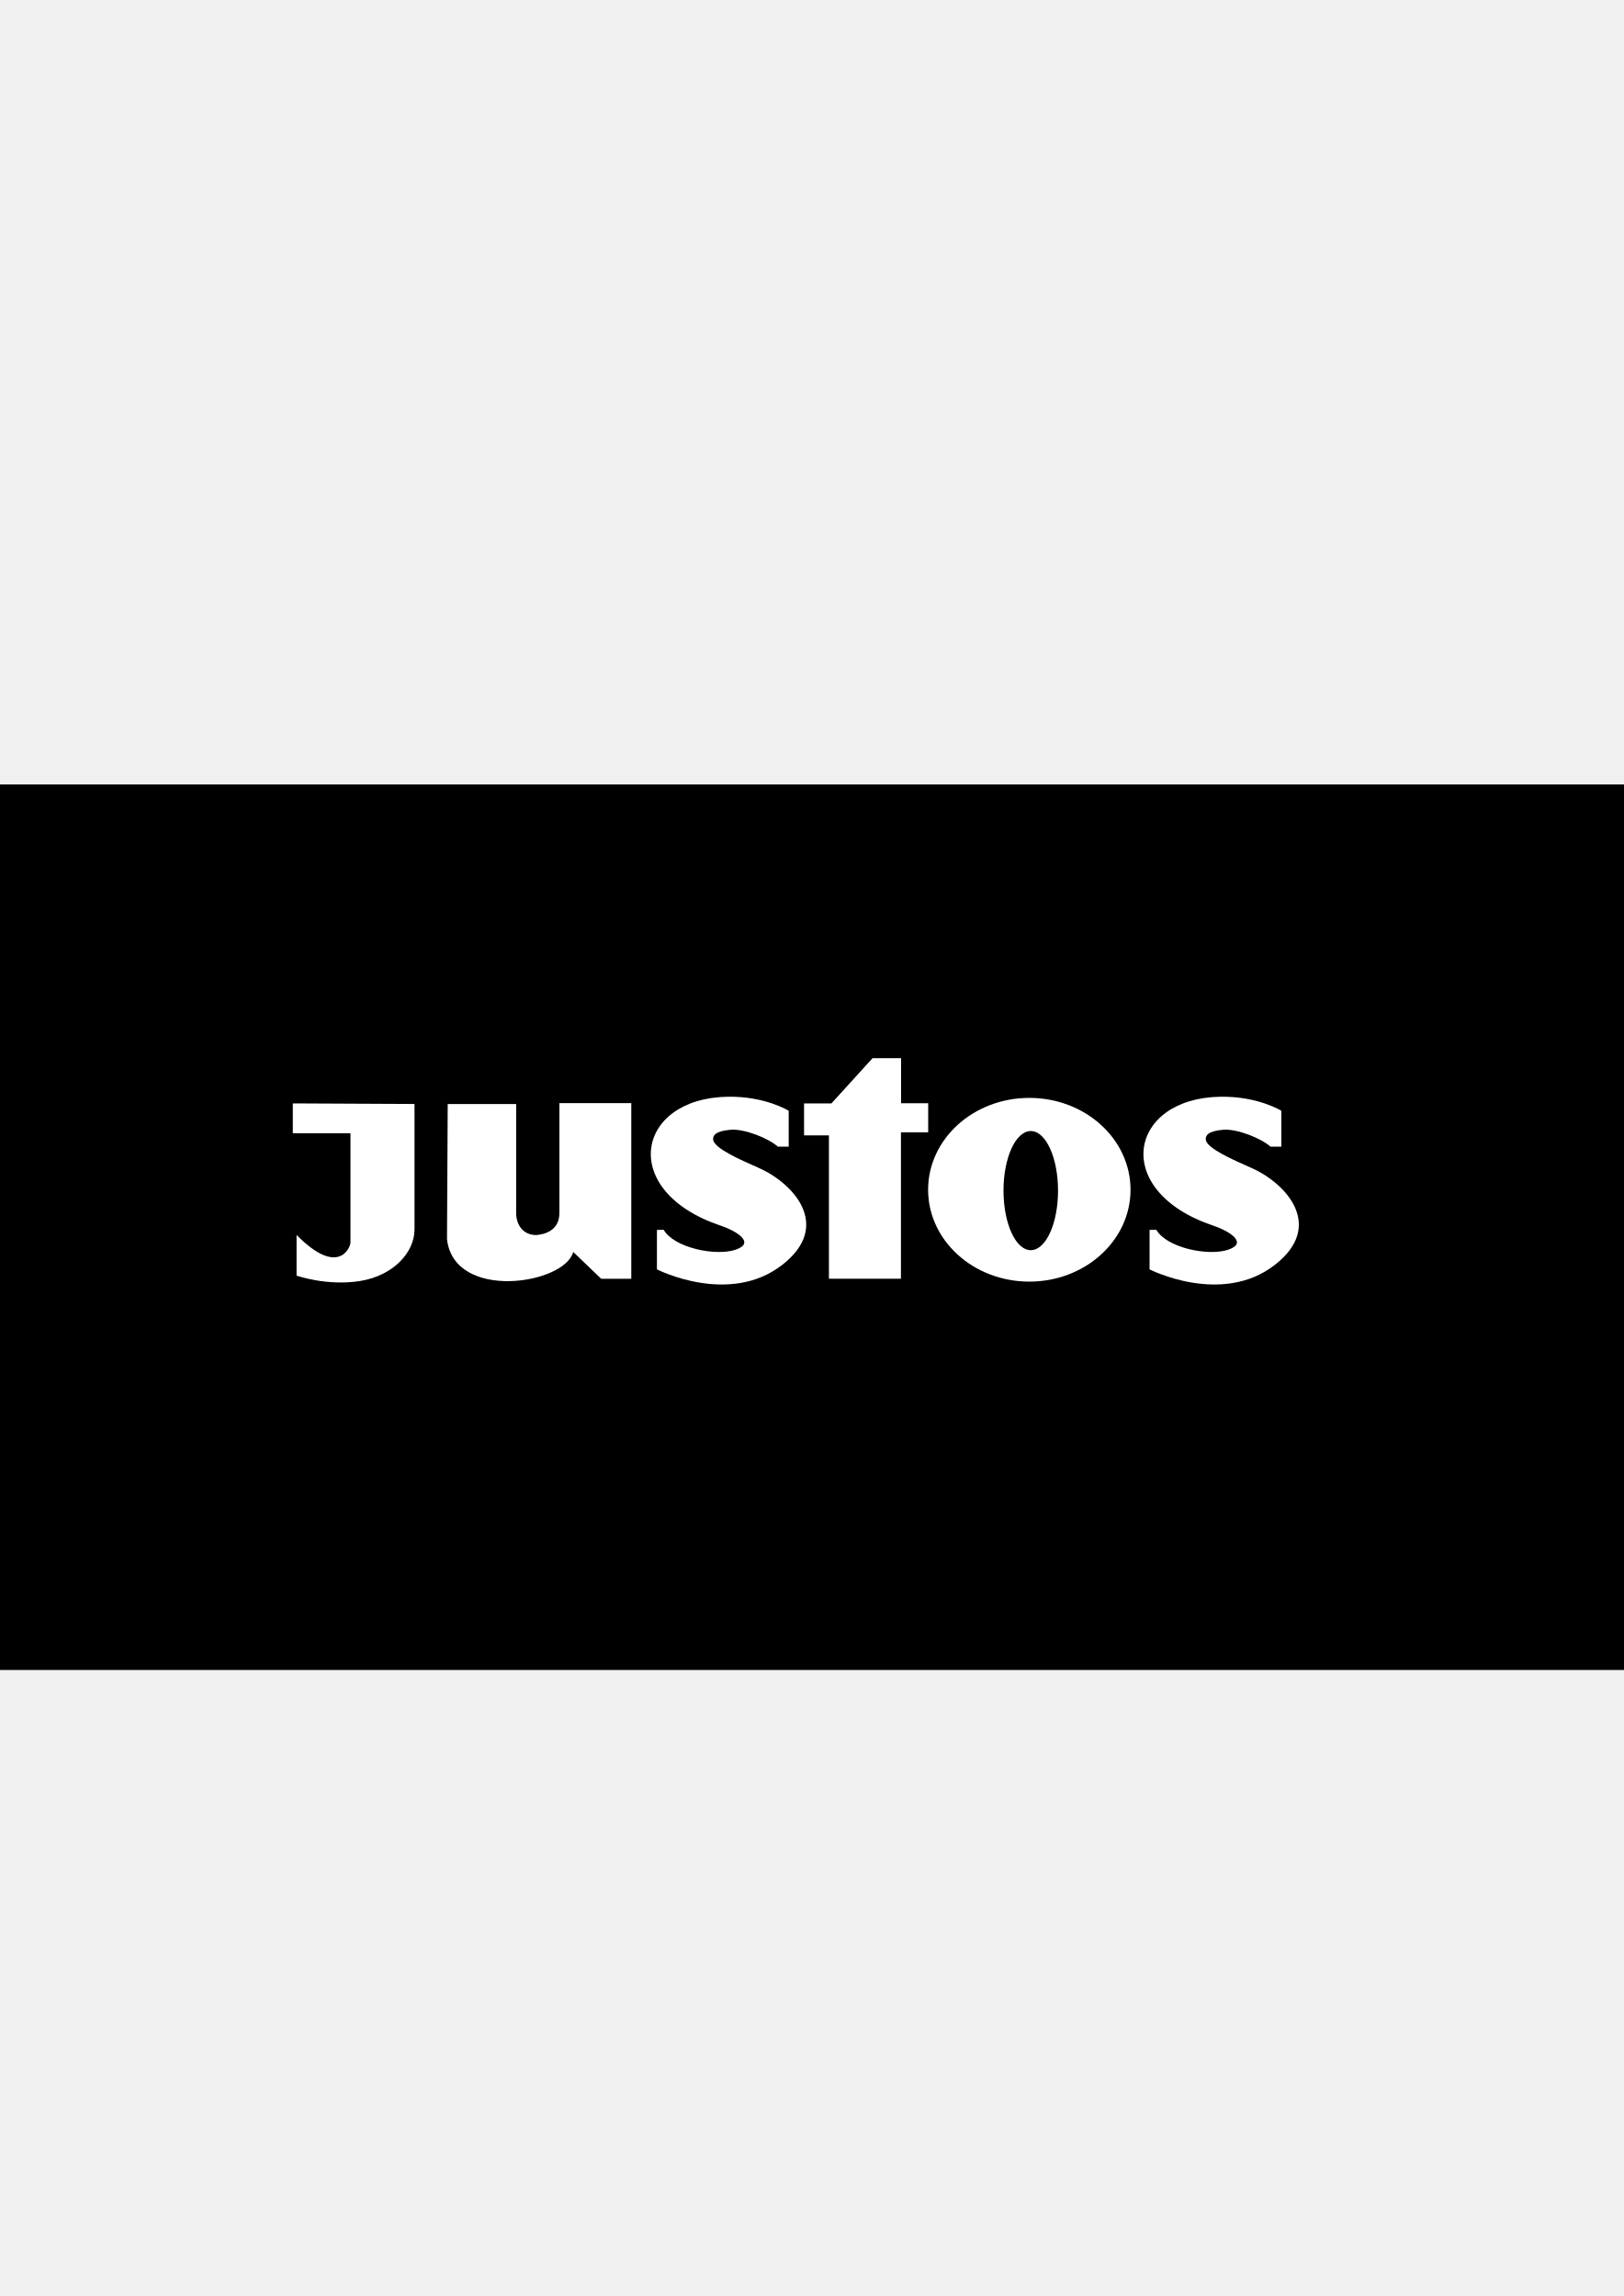
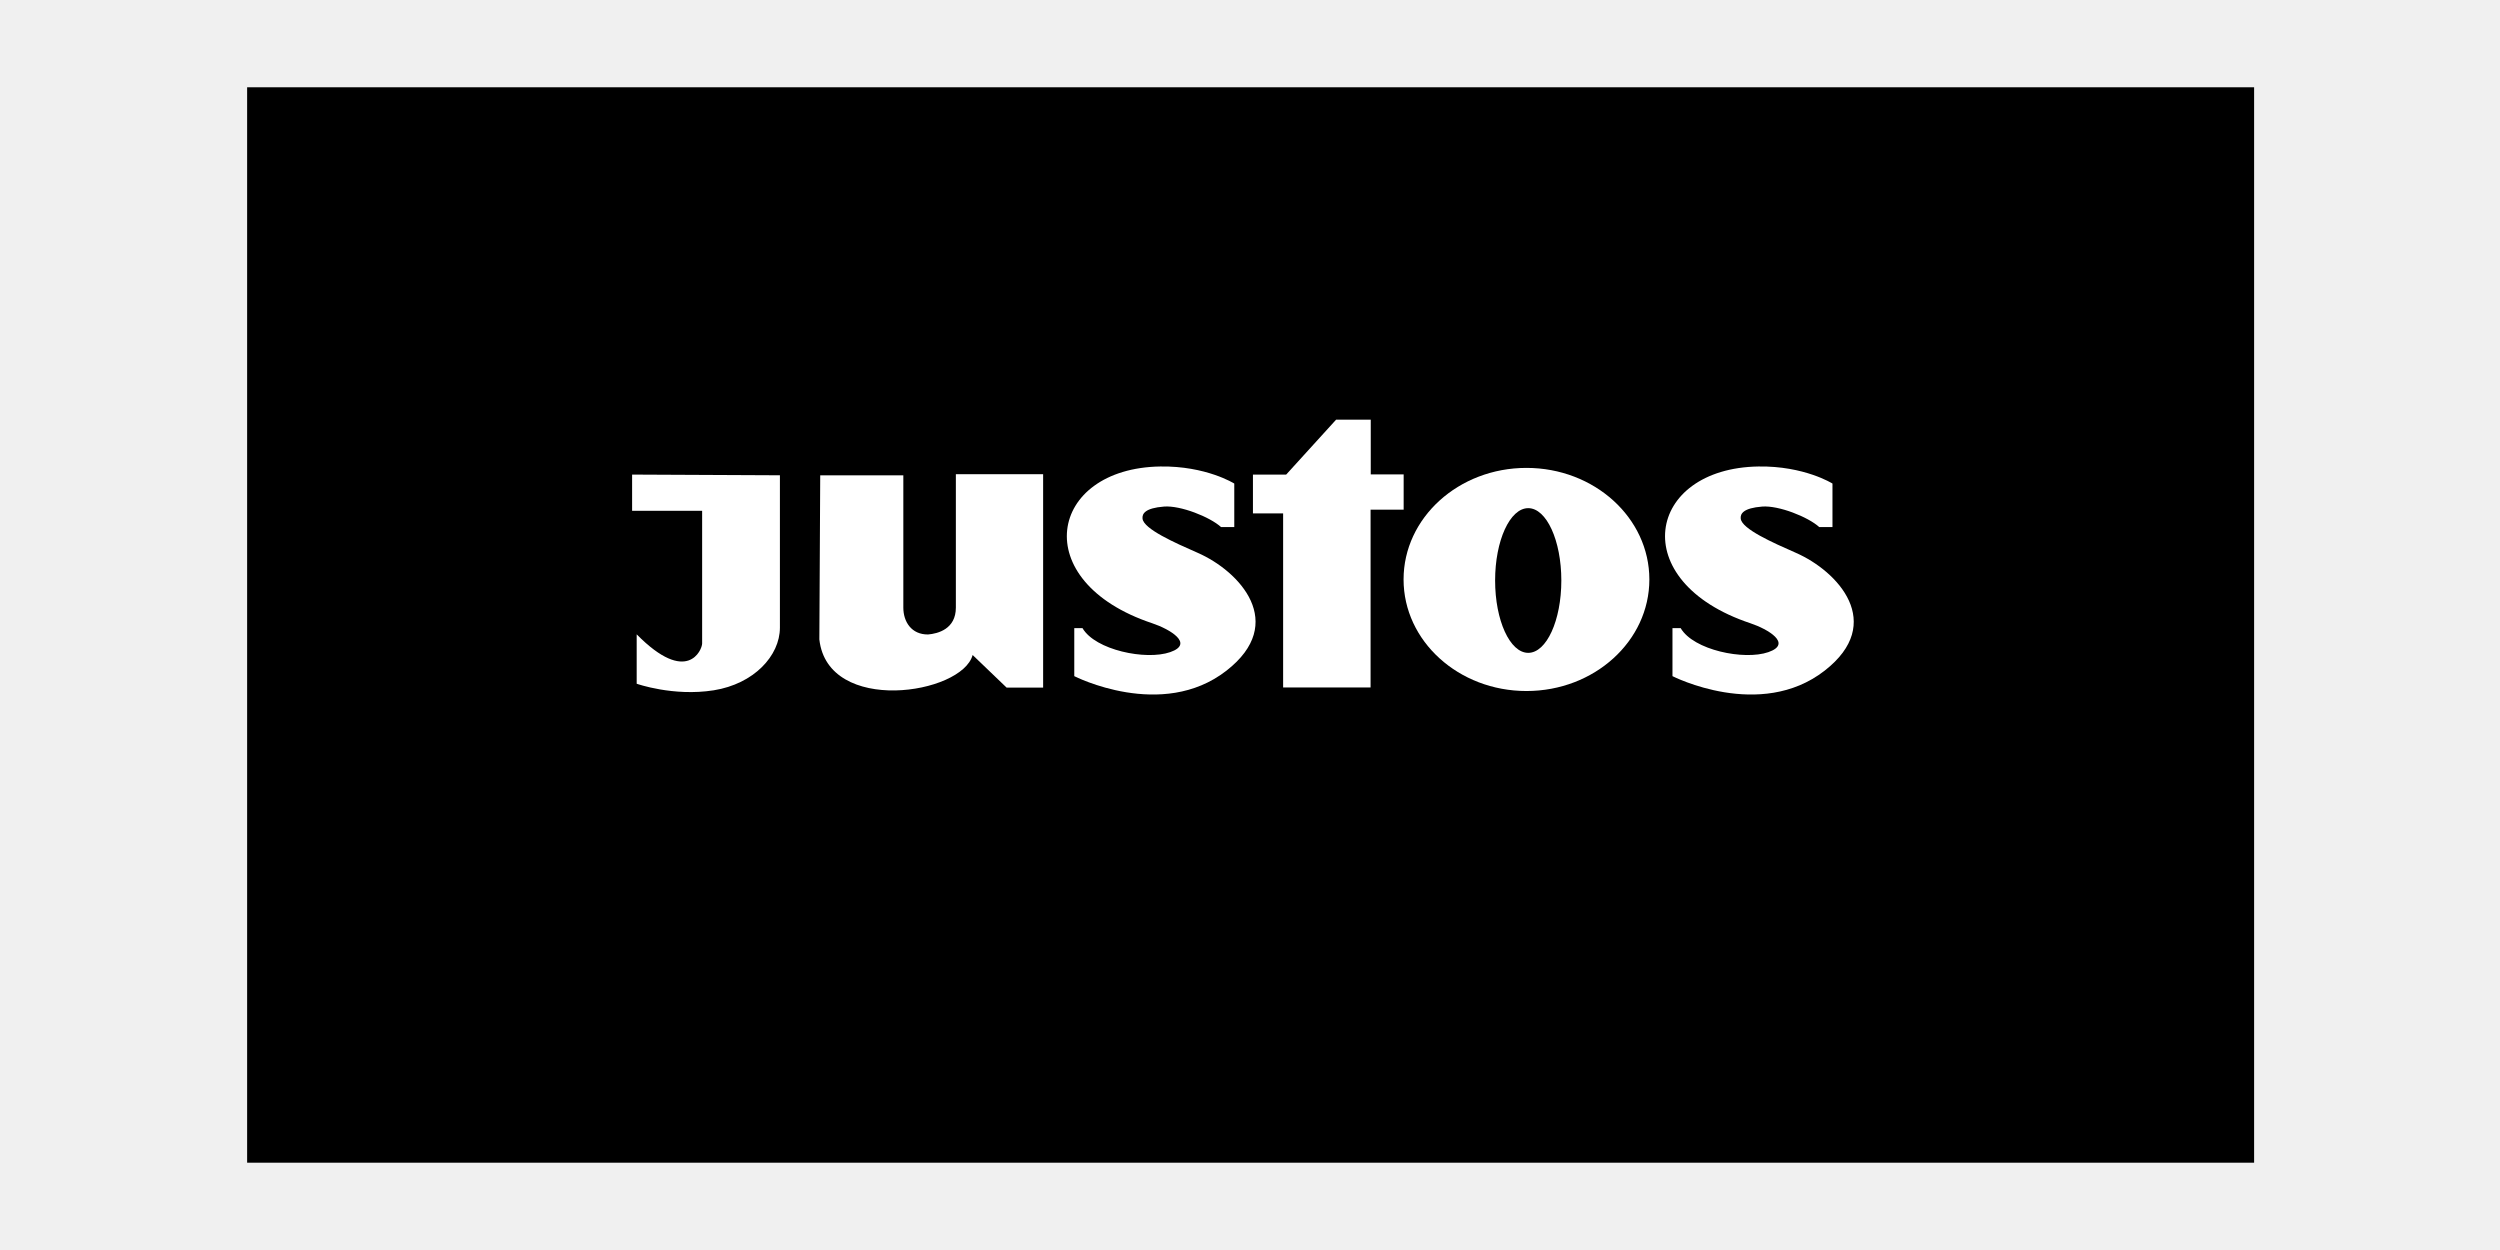
- <svg xmlns="http://www.w3.org/2000/svg" width="210mm" height="297mm" viewBox="0 0 210 297" version="1.1" id="svg1" xml:space="preserve">
+ <svg xmlns="http://www.w3.org/2000/svg" preserveAspectRatio="xMidYMid meet" viewBox="-29.457 92.183 266.274 133.137" version="1.1" id="svg1" xml:space="preserve">
  <defs id="defs1" />
  <g id="layer1">
    <g transform="matrix(0.03527778,0,0,-0.03527778,2.041053,266.0784)" fill="#000000" stroke="none" id="g5">
      <rect style="fill:#000000;fill-opacity:1;stroke:none;stroke-width:9.597" id="rect8" width="6059.41" height="3246.837" x="-146.717" y="-4665.798" transform="scale(1,-1)" />
      <path style="fill:#ffffff;fill-opacity:1;stroke:none;stroke-width:9.22" d="m 1015.59,3496.478 v -109.432 h 211.427 v -400.542 c 0,-18.994 -44.899,-127.17 -197.615,27.624 v -149.126 c 0,0 110.652,-39.221 232.676,-19.803 121.119,19.274 199.74,104.288 199.74,189.116 v 460.039 z" id="path1" />
      <path style="fill:#ffffff;fill-opacity:1;stroke:none;stroke-width:9.22" d="m 1583.534,3494.184 h 250.922 v -399.311 c 0,-42.953 24.652,-81.599 74.652,-81.136 29.816,2.536 83.933,16.389 83.933,81.136 v 402.667 h 263.487 v -644.184 h -110.297 l -102.547,98.415 c -31.789,-119.431 -437.3,-181.548 -462.778,46.954 z" id="path3" />
      <ellipse style="fill:#ffffff;fill-opacity:1;stroke:none;stroke-width:24.116" id="ellipse5" cx="3715.799" cy="-3179.831" transform="scale(1,-1)" rx="371.048" ry="336.822" />
      <path style="fill:#ffffff;fill-opacity:1;stroke:none;stroke-width:9.22" d="m 2896.743,3496.438 h 93.532 l 150.74,165.782 h 104.651 v -165.211 h 99.339 v -106.51 h -99.87 v -536.801 h -264.018 v 525.543 h -91.136 v 117.197 z" id="path4" />
      <ellipse style="fill:#000000;fill-opacity:1;stroke:none;stroke-width:10.081" id="path5" transform="scale(1,-1)" ry="218.434" rx="99.971" cy="-3176.681" cx="3721.111" />
      <path style="fill:#ffffff;fill-opacity:1;stroke:none;stroke-width:9.22" d="m 2375.366,3032.908 c 38.315,-66.111 191.197,-98.04 264.82,-72.497 73.624,25.543 -1.708,69.652 -54.3,87.183 -379.151,126.384 -313.548,468.12 24.436,473.32 138.118,2.125 223.314,-51.529 223.314,-51.529 V 3337.921 h -39.817 c -33.807,30.802 -122.987,65.921 -172.415,61.979 -57.22,-4.564 -66.34,-21.68 -64.761,-36.402 3.354,-31.266 95.984,-72.247 166.9,-103.402 126.22,-55.452 271.477,-211.607 86.417,-355.676 -194.924,-151.749 -459.387,-16.506 -459.387,-16.506 v 138.232 6.706 z" id="path6" />
      <path style="fill:#ffffff;fill-opacity:1;stroke:none;stroke-width:9.22" d="m 4181.403,3032.908 c 38.315,-66.111 191.197,-98.04 264.82,-72.497 73.624,25.543 -1.708,69.652 -54.3,87.183 -379.152,126.384 -313.548,468.12 24.436,473.32 138.118,2.125 223.314,-51.529 223.314,-51.529 V 3337.921 h -39.817 c -33.807,30.802 -122.987,65.921 -172.415,61.979 -57.22,-4.564 -66.34,-21.68 -64.761,-36.402 3.354,-31.266 95.985,-72.247 166.9,-103.402 126.22,-55.452 271.477,-211.607 86.417,-355.676 -194.924,-151.749 -459.387,-16.506 -459.387,-16.506 v 138.232 6.706 z" id="path7" />
    </g>
  </g>
</svg>
